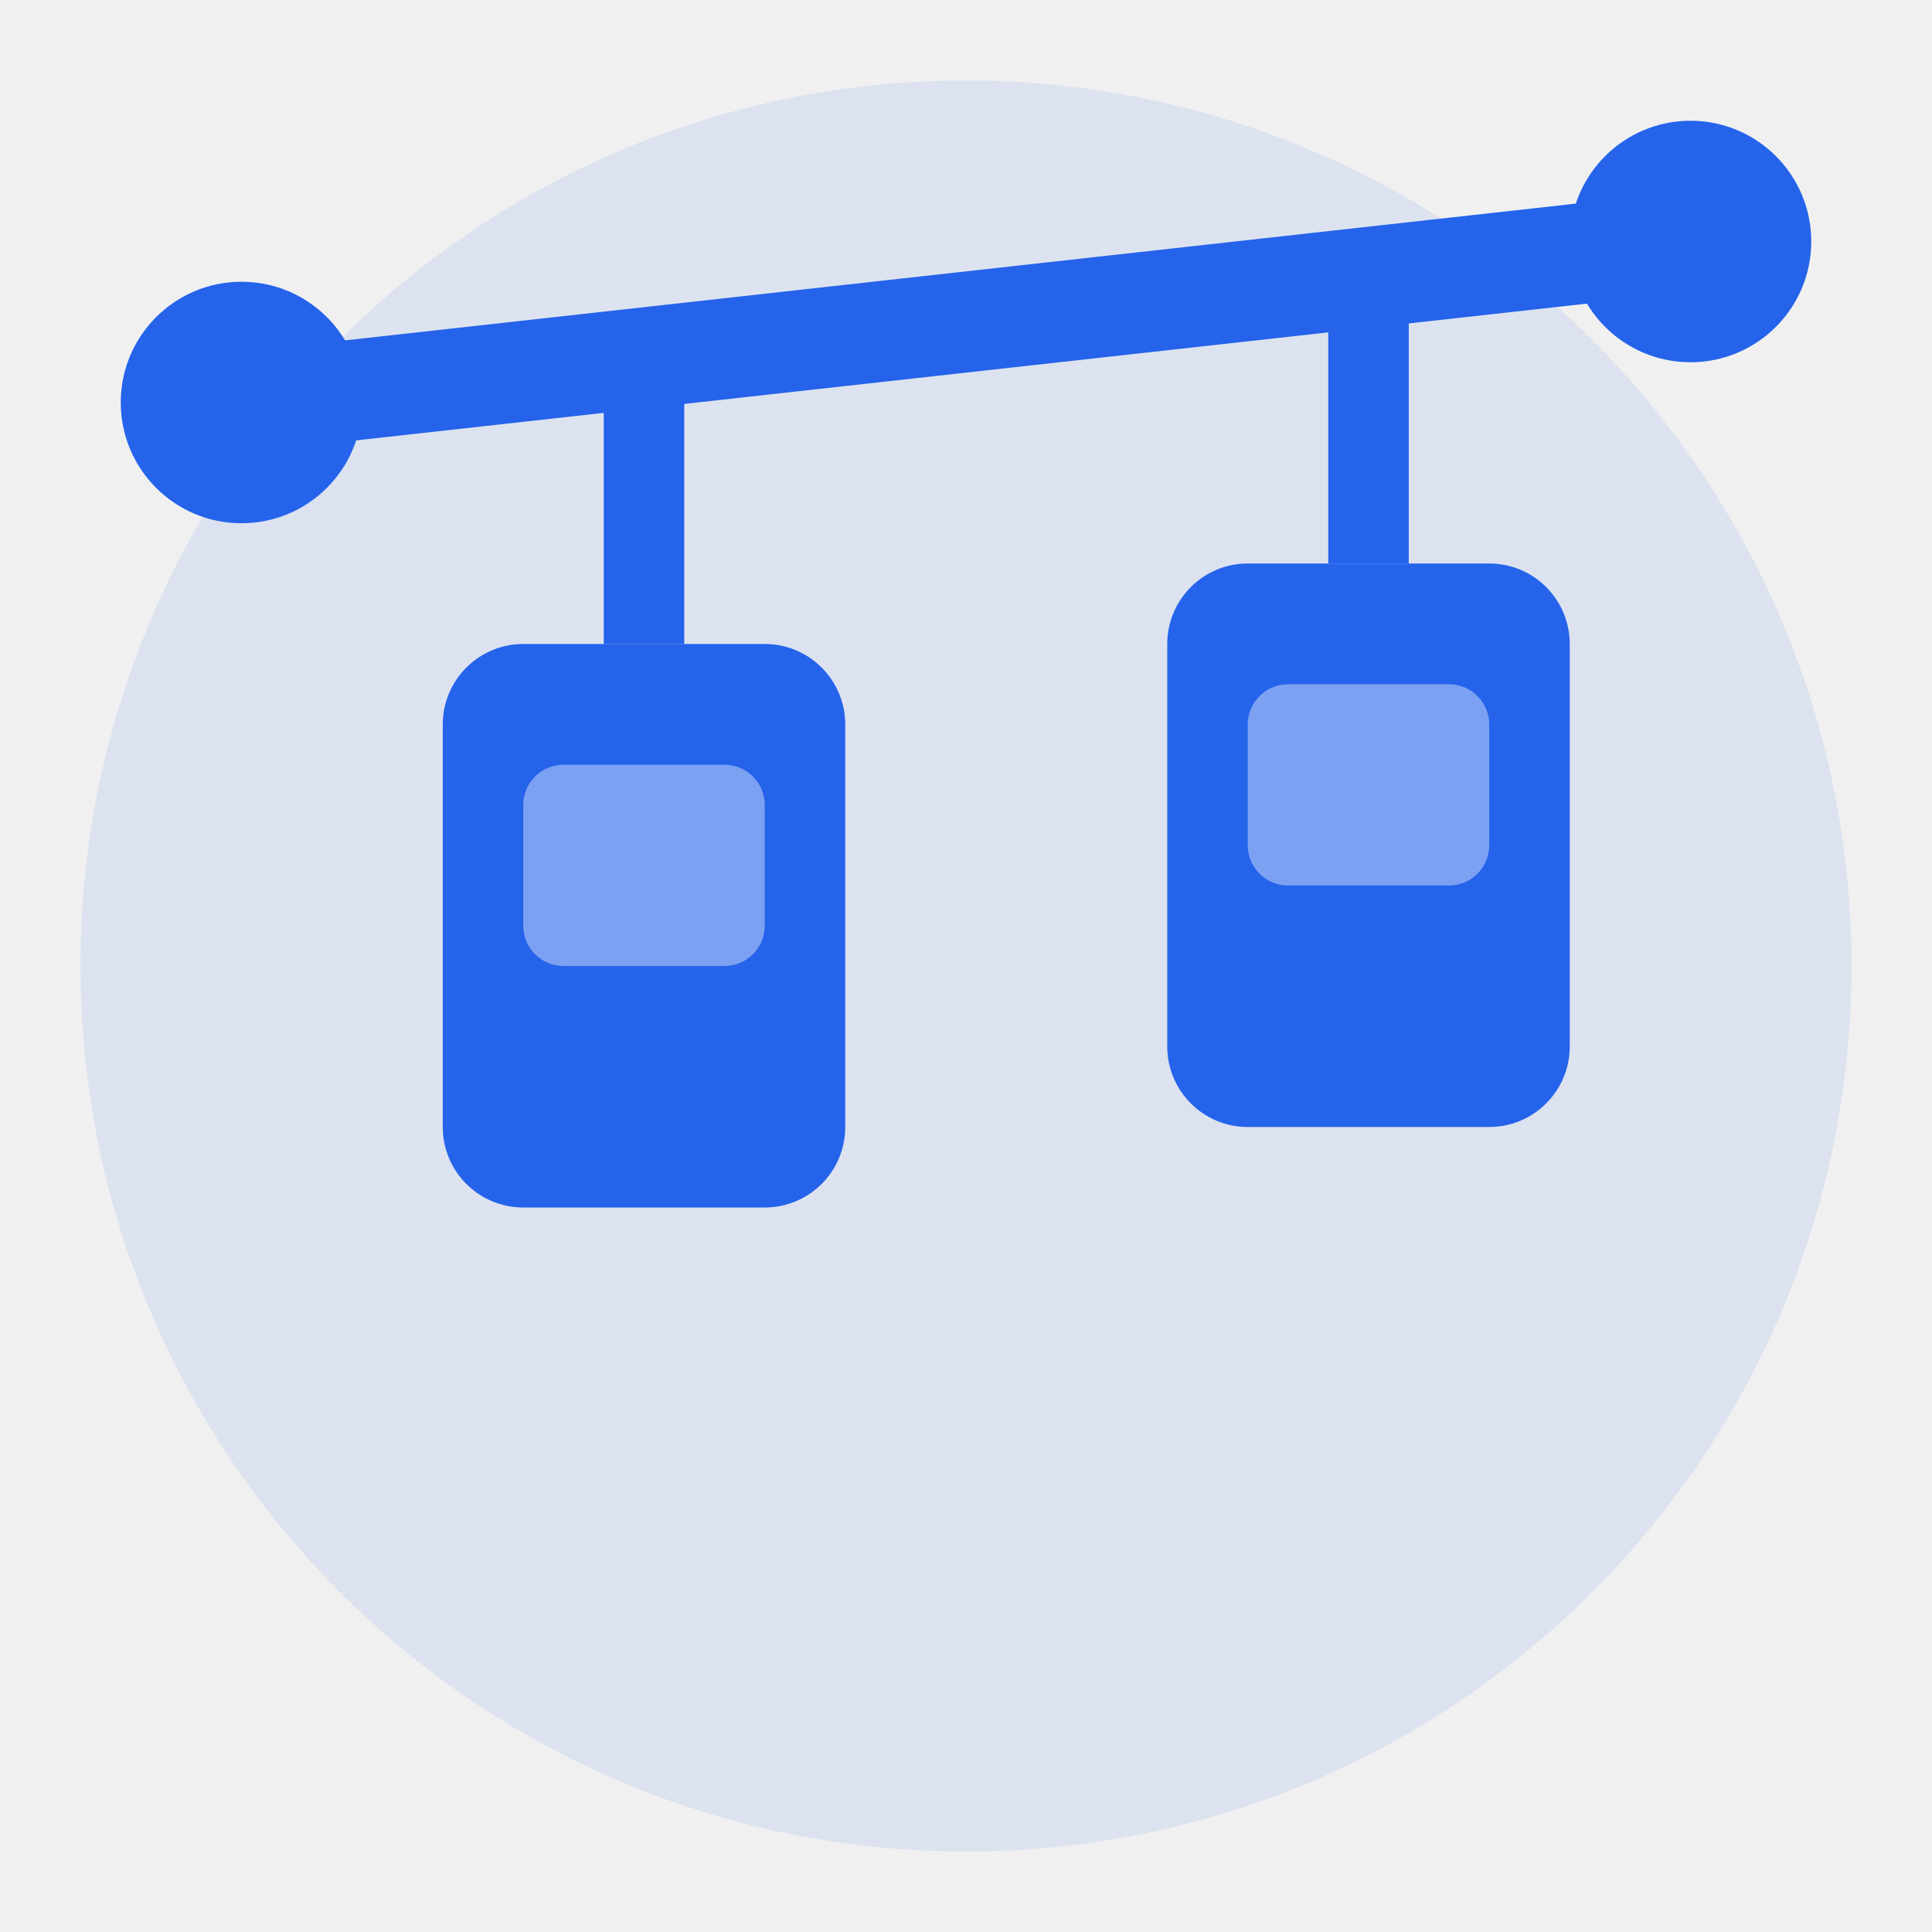
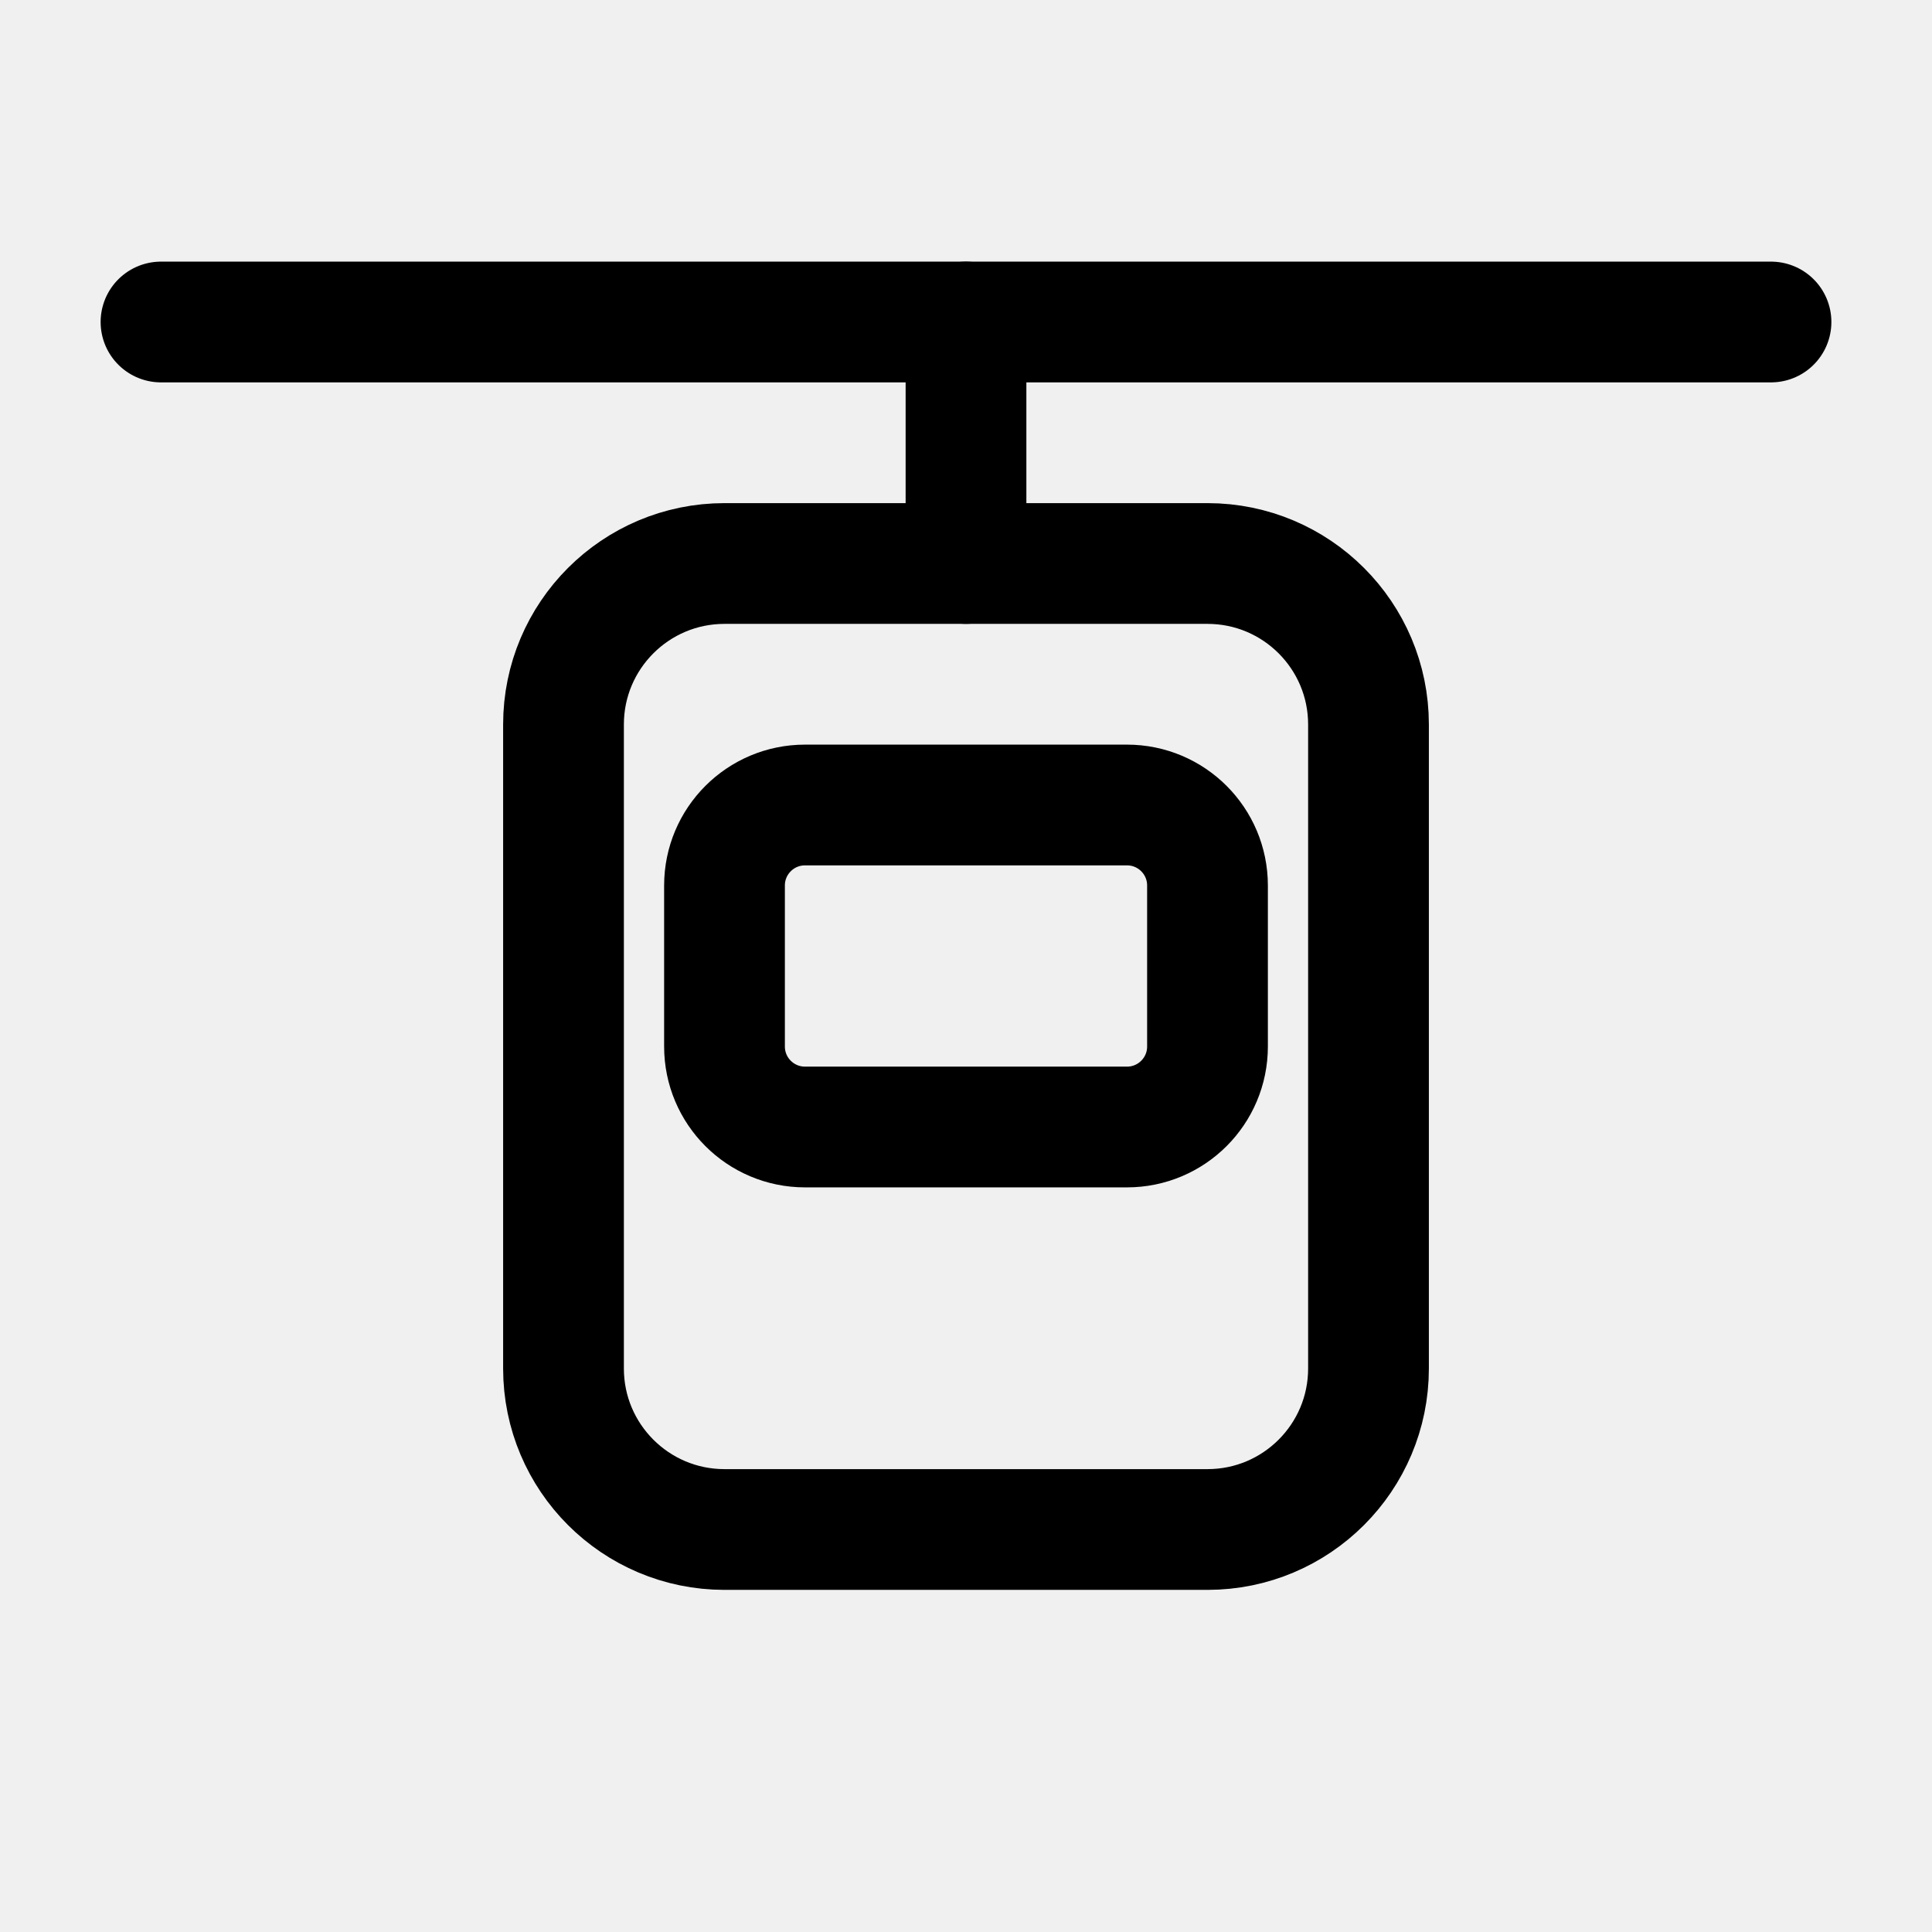
- <svg xmlns="http://www.w3.org/2000/svg" viewBox="0 0 48 48" fill="none">
-   <circle cx="24" cy="24" r="22" fill="#2563EB" opacity="0.1" />
-   <path d="M6 10L42 6" stroke="#2563EB" stroke-width="2.5" stroke-linecap="round" />
-   <circle cx="6" cy="10" r="3" fill="#2563EB" />
-   <circle cx="42" cy="6" r="3" fill="#2563EB" />
-   <path d="M16 9V16" stroke="#2563EB" stroke-width="2" />
-   <rect x="11" y="16" width="10" height="14" rx="2" fill="#2563EB" />
-   <rect x="13" y="19" width="6" height="5" rx="1" fill="white" opacity="0.4" />
-   <path d="M34 7V14" stroke="#2563EB" stroke-width="2" />
-   <rect x="29" y="14" width="10" height="14" rx="2" fill="#2563EB" />
-   <rect x="31" y="17" width="6" height="5" rx="1" fill="white" opacity="0.4" />
+ <svg xmlns="http://www.w3.org/2000/svg" viewBox="0 0 24 24" width="24" height="24" fill="none" stroke="currentColor" stroke-width="1.5" stroke-linecap="round" stroke-linejoin="round">
+   <line x1="2" y1="4" x2="22" y2="4" />
+   <line x1="12" y1="4" x2="12" y2="7" />
+   <rect x="7" y="7" width="10" height="12" rx="2" />
+   <rect x="9" y="10" width="6" height="4" rx="1" />
</svg>
